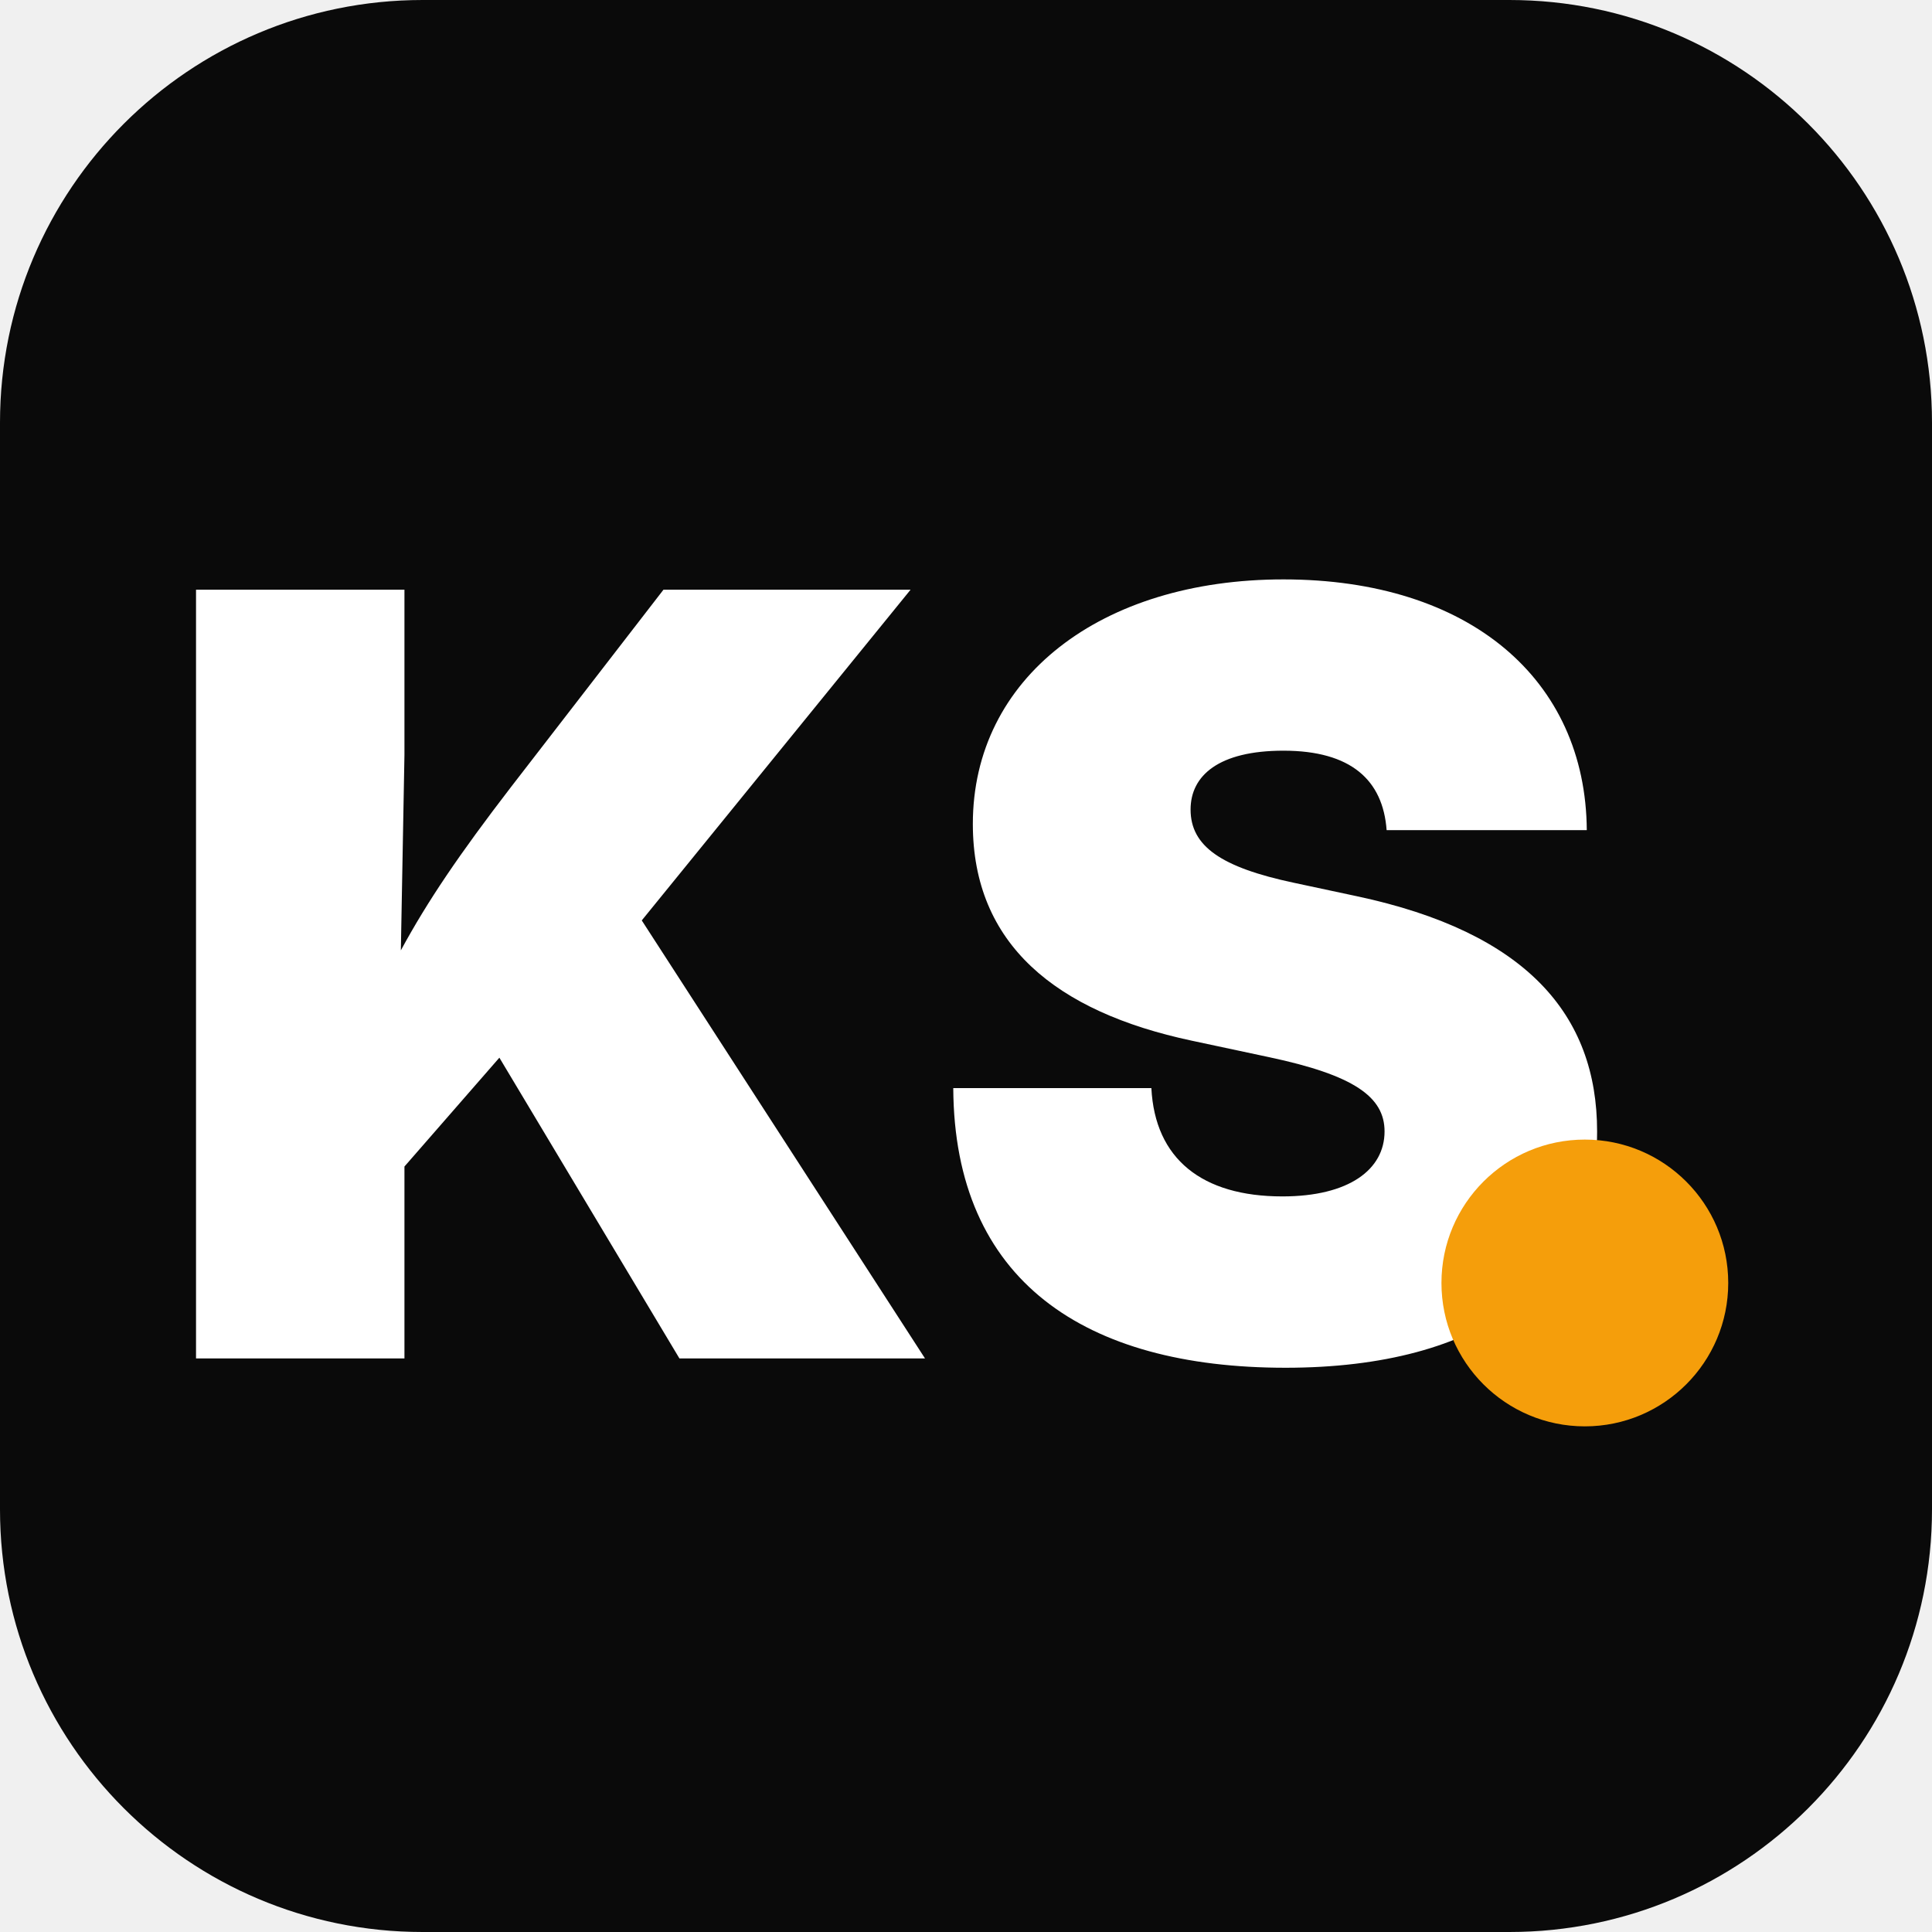
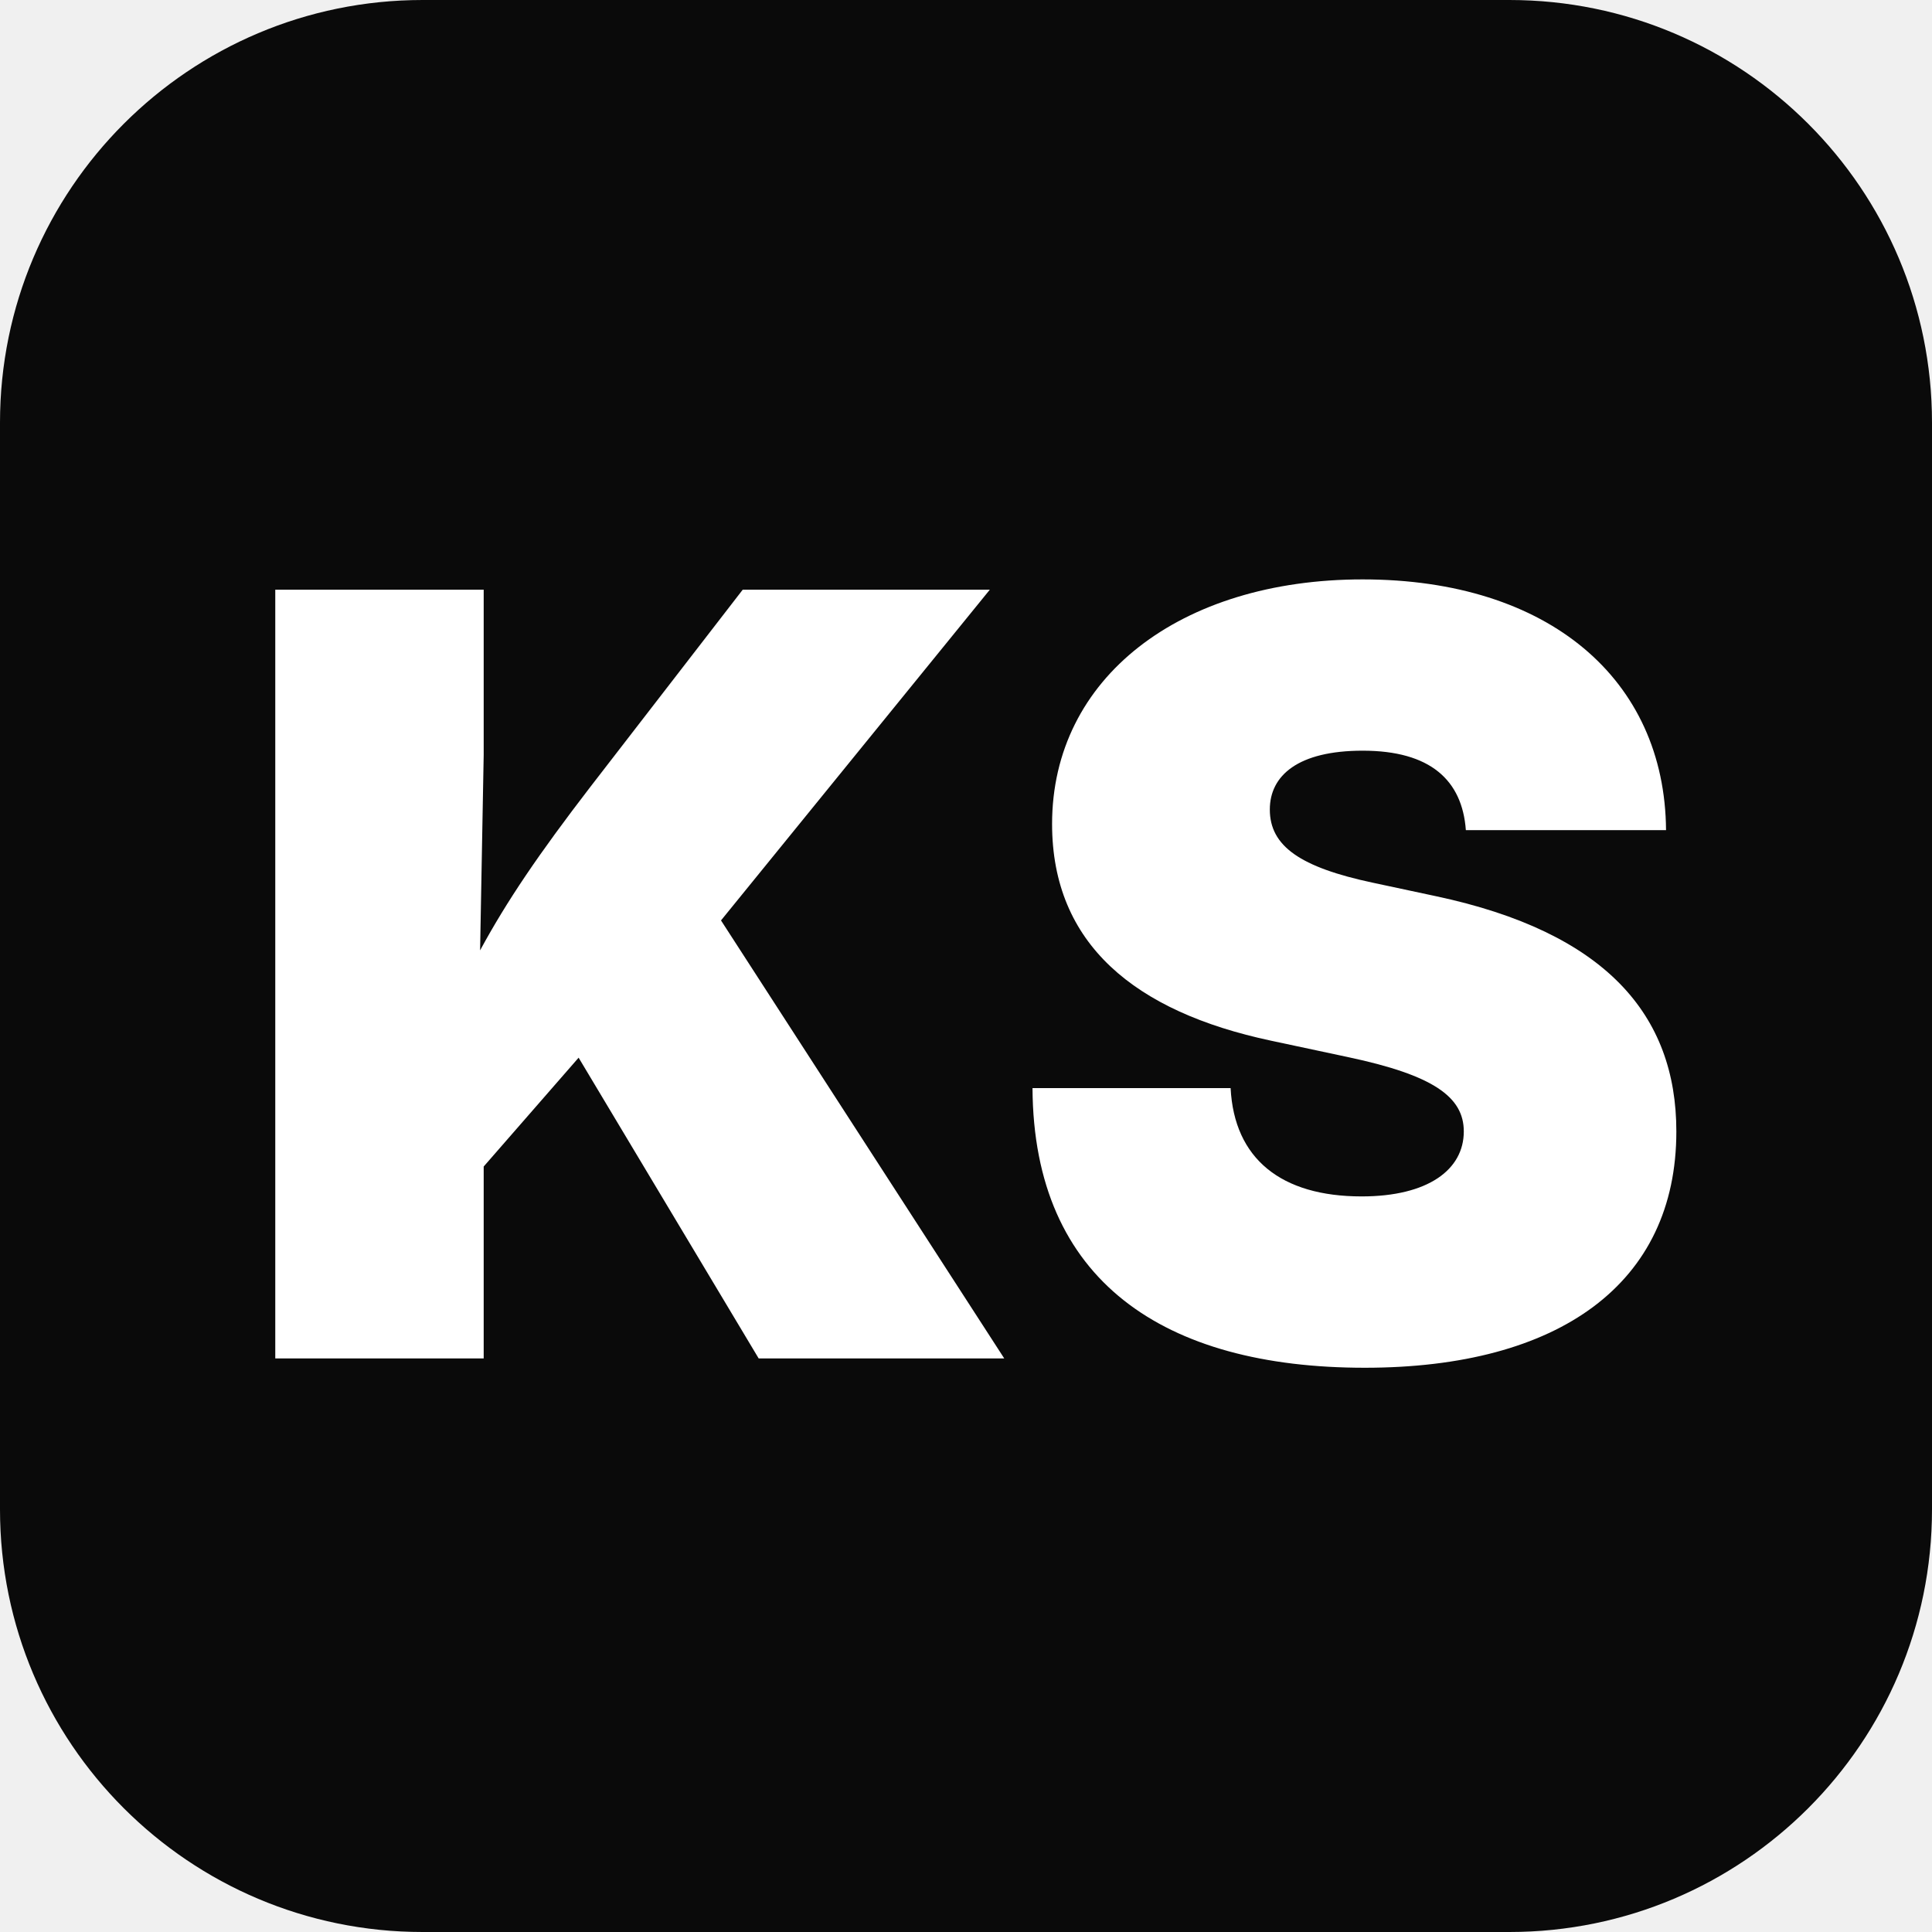
<svg xmlns="http://www.w3.org/2000/svg" viewBox="0 0 512 512">
  <rect width="512" height="512" rx="112" fill="#0A0A0A" />
-   <text x="235" y="360" font-family="Inter, system-ui, sans-serif" font-size="280" font-weight="900" fill="#ffffff" text-anchor="middle" letter-spacing="-4">KS</text>
-   <circle cx="420" cy="340" r="38" fill="#F59E0B" />
+   <text x="256" y="360" font-family="Inter, system-ui, sans-serif" font-size="280" font-weight="900" fill="#ffffff" text-anchor="middle" letter-spacing="-4">KS</text>
</svg>
